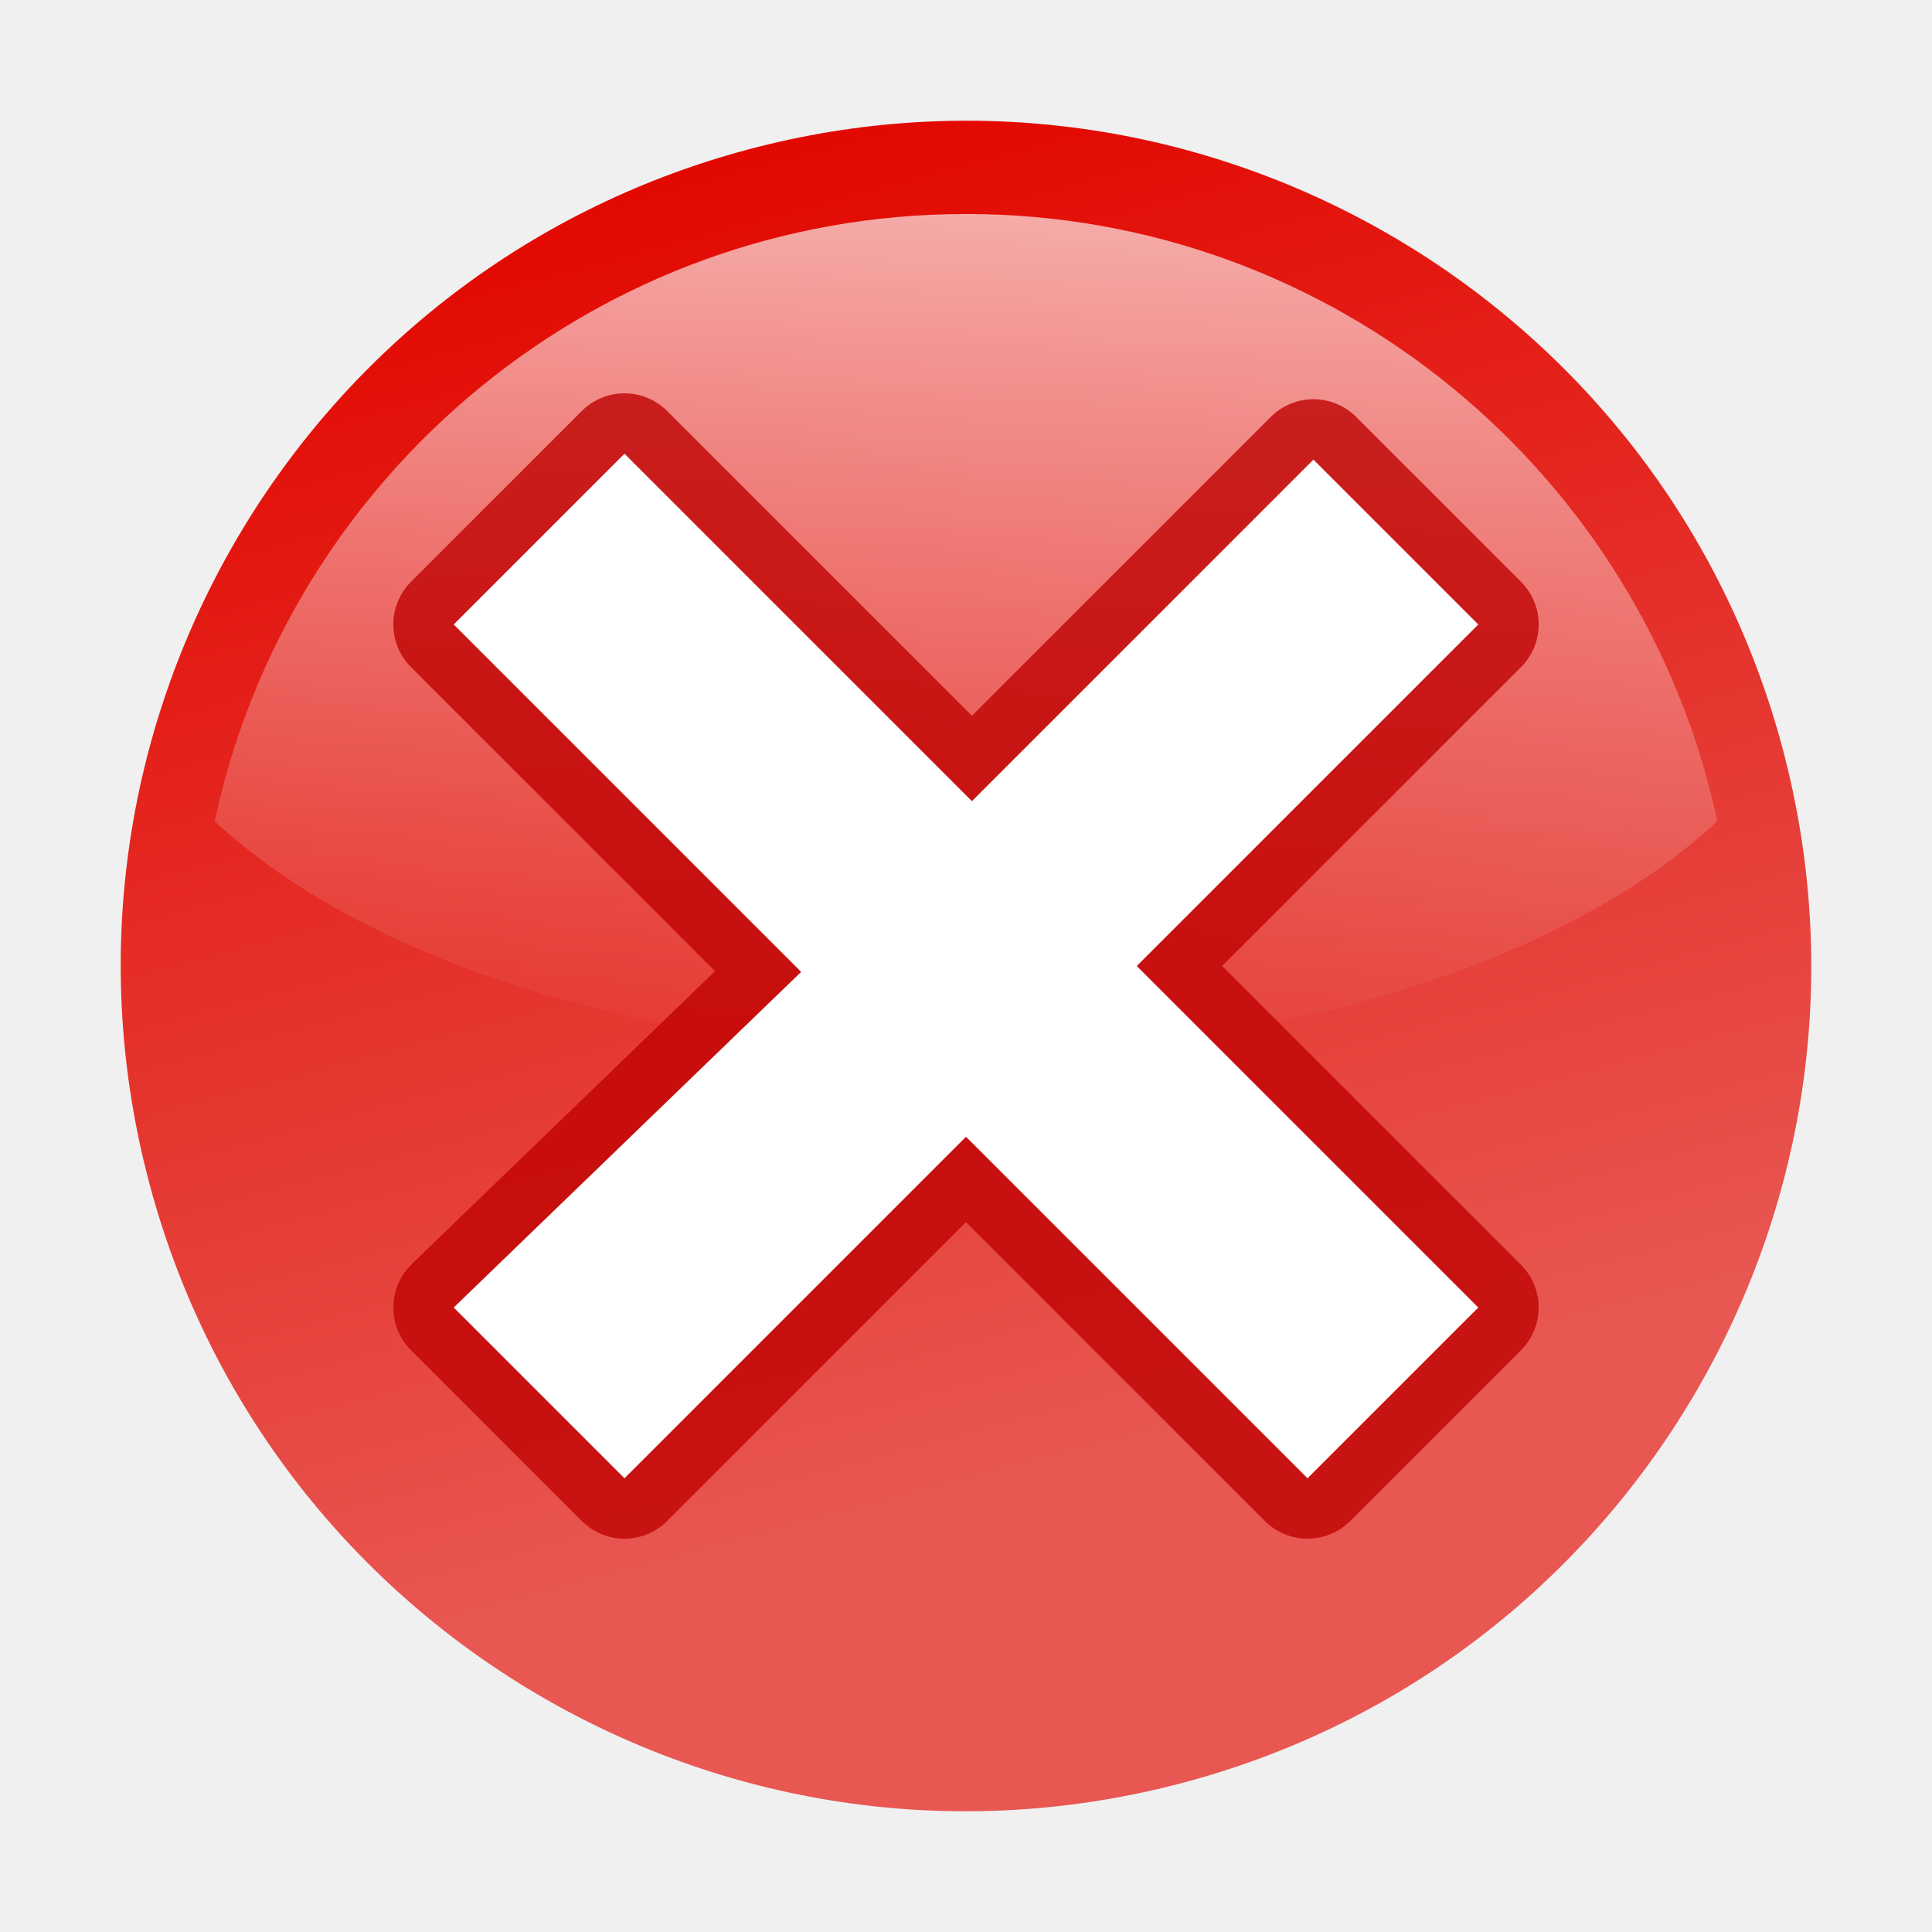
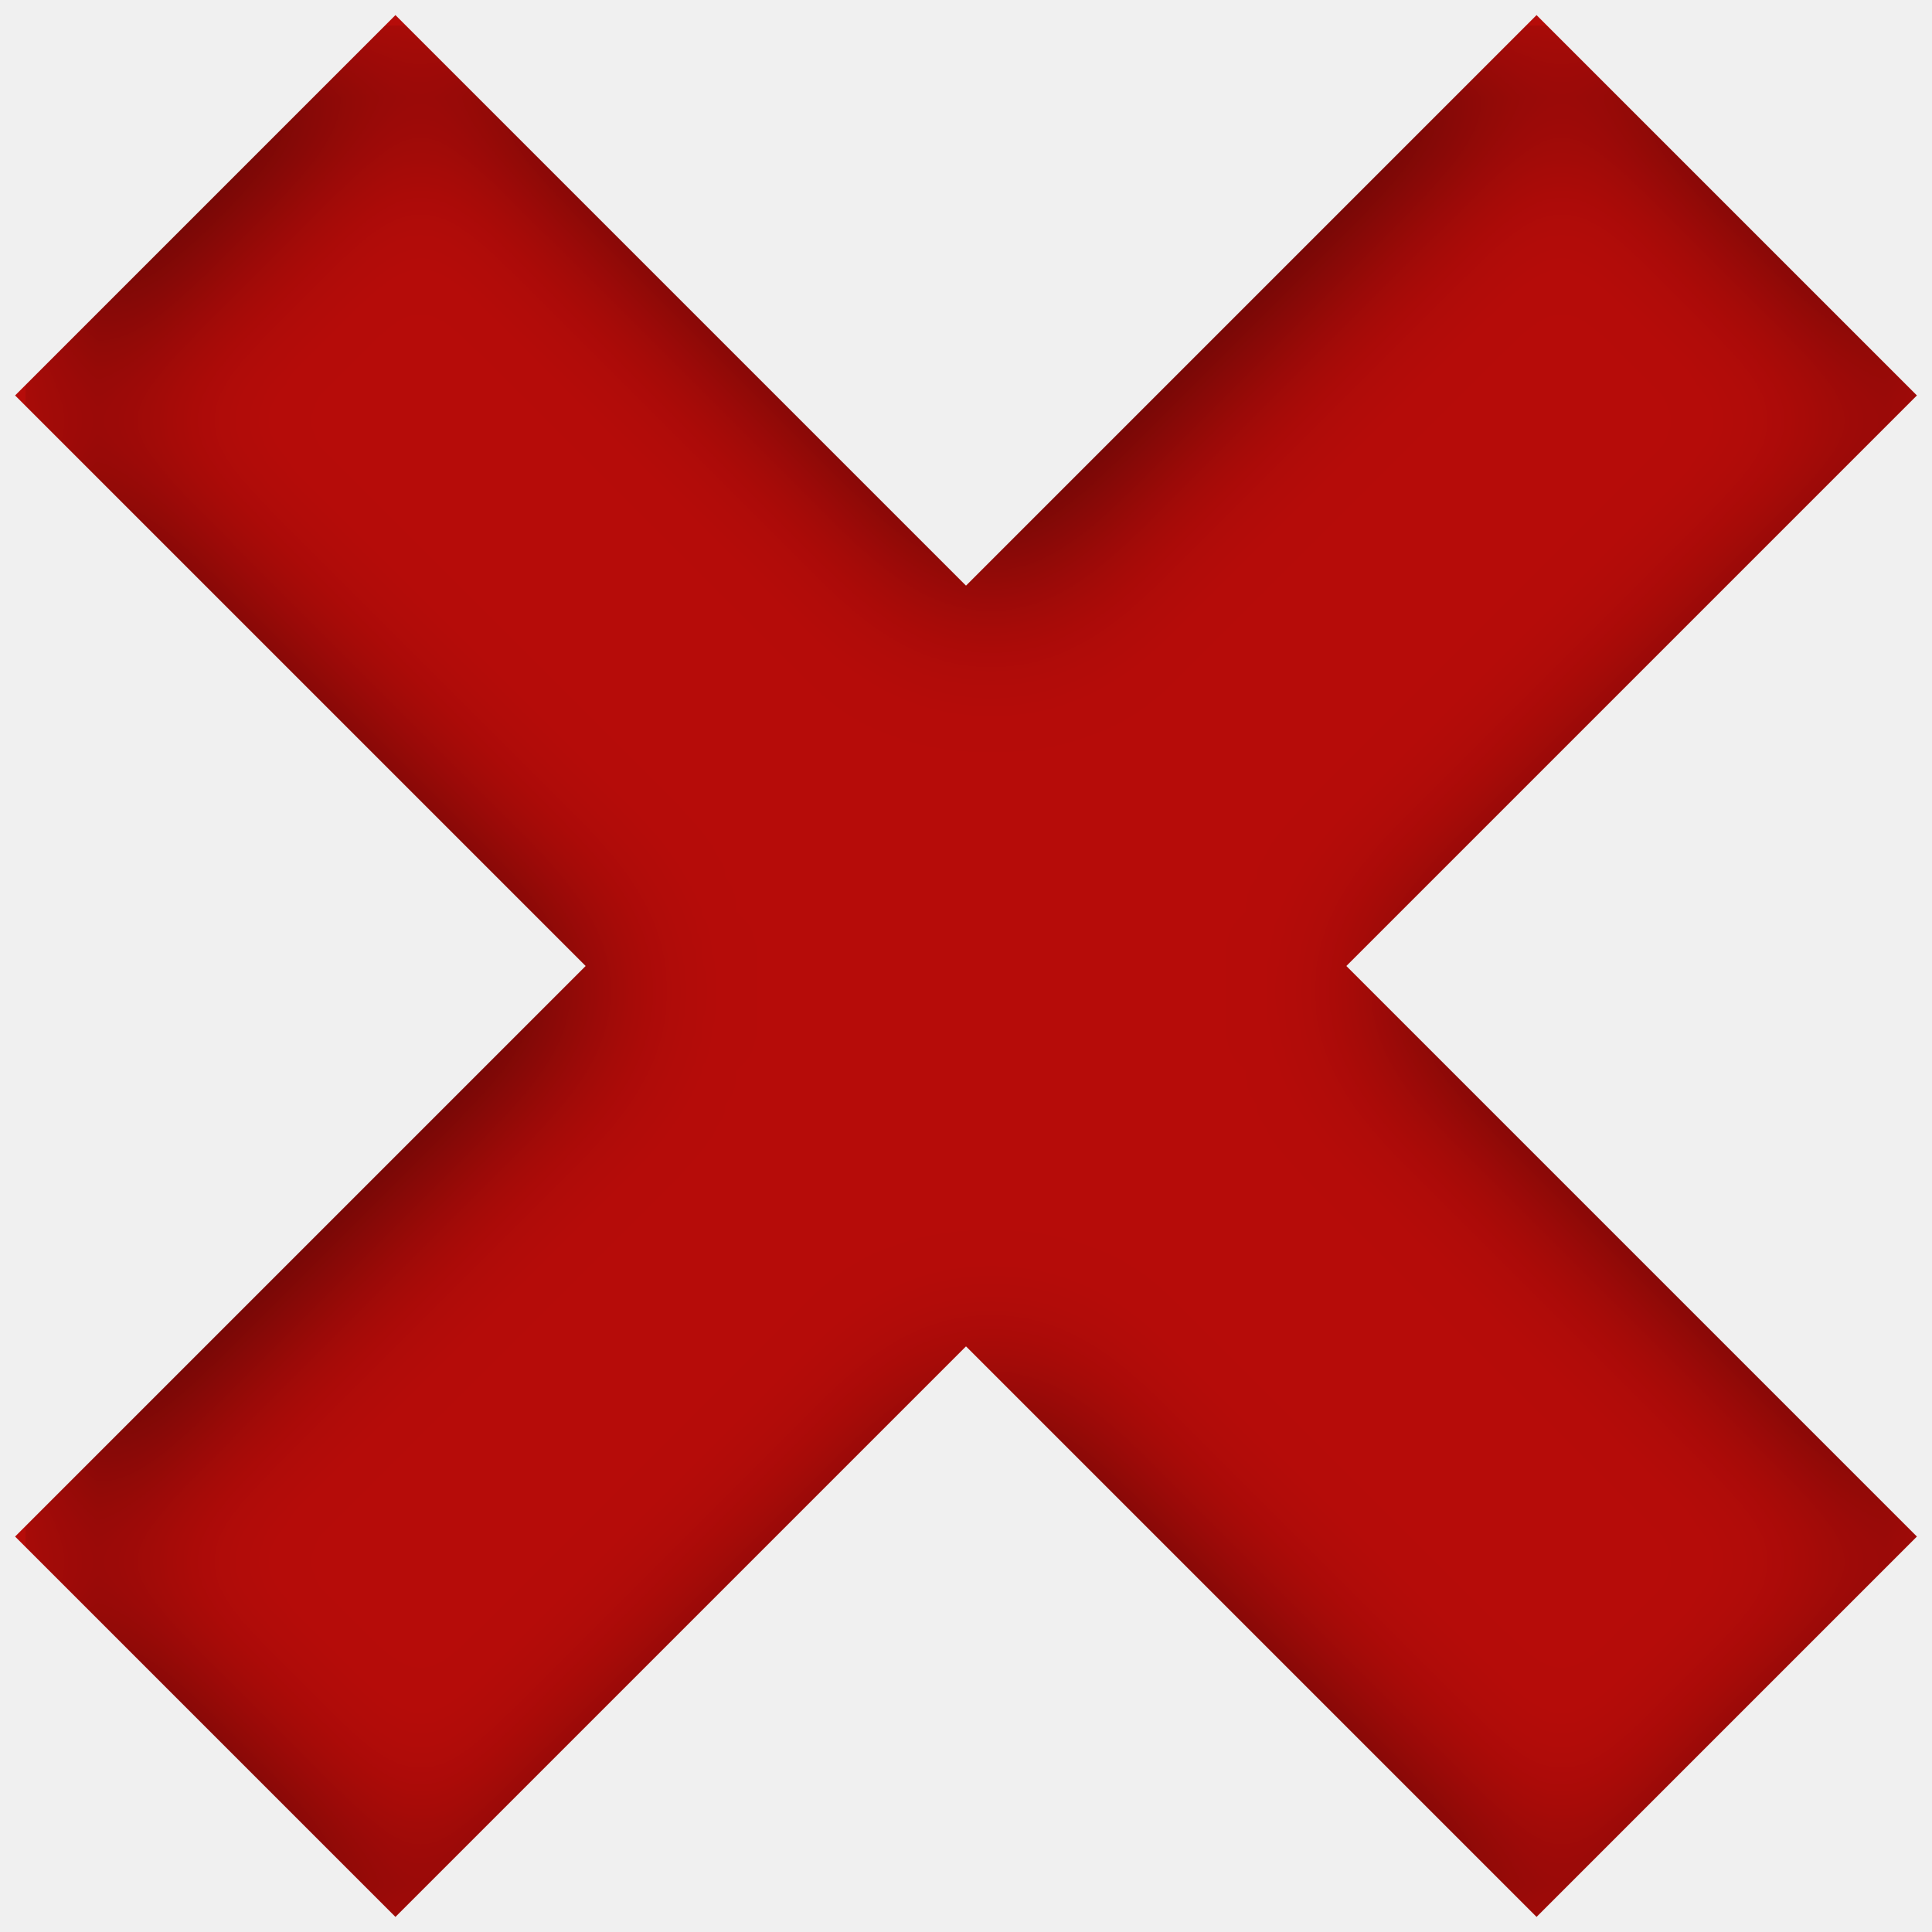
- <svg xmlns="http://www.w3.org/2000/svg" xmlns:xlink="http://www.w3.org/1999/xlink" width="128" height="128" id="svg2" version="1.0">
+ <svg xmlns="http://www.w3.org/2000/svg" width="128" height="128" viewBox="0 0 128 128" id="svg2" version="1.1">
  <defs id="defs4">
-     <linearGradient gradientTransform="matrix(0,1,-1,0,-39.9985,140.0029)" y2="-383.997" x2="-12.003" y1="-383.997" x1="-84.002" gradientUnits="userSpaceOnUse" id="linearGradient3225">
-       <stop id="stop3227" style="stop-color:#e85752;stop-opacity:1" offset="0" />
-       <stop id="stop3229" style="stop-color:#e20800;stop-opacity:1" offset="1" />
-     </linearGradient>
-     <linearGradient gradientTransform="matrix(0,1,-1,0,-39.9985,140.0029)" y2="-383.998" x2="-23.516" y1="-383.997" x1="-84.002" gradientUnits="userSpaceOnUse" id="linearGradient3711">
-       <stop id="stop3713" style="stop-color:white;stop-opacity:1;" offset="0" />
-       <stop id="stop3715" style="stop-color:white;stop-opacity:0;" offset="1" />
-     </linearGradient>
-     <linearGradient xlink:href="#linearGradient3225" id="linearGradient3196" gradientUnits="userSpaceOnUse" gradientTransform="matrix(0,1,-1,0,-39.9985,140.0029)" x1="-70.003" y1="-383.997" x2="-11.916" y2="-383.997" />
-     <linearGradient xlink:href="#linearGradient3711" id="linearGradient3203" gradientUnits="userSpaceOnUse" gradientTransform="matrix(0,1.591298,-1.591298,0,-146.0489,141.4862)" x1="-88.058" y1="-131.931" x2="-45.097" y2="-131.931" />
+     <filter style="color-interpolation-filters:sRGB;" id="filter4187">
+       <feFlood flood-opacity="0.498" flood-color="rgb(0,0,0)" result="flood" id="feFlood4189" />
+       <feComposite in="flood" in2="SourceGraphic" operator="out" result="composite1" id="feComposite4191" />
+       <feGaussianBlur in="composite1" stdDeviation="3" result="blur" id="feGaussianBlur4193" />
+       <feOffset dx="1" dy="1" result="offset" id="feOffset4195" />
+       <feComposite in="offset" in2="SourceGraphic" operator="atop" result="composite2" id="feComposite4197" />
+     </filter>
  </defs>
-   <g id="layer1">
-     <circle style="fill:url(#linearGradient3196);fill-opacity:1" r="36" rx="8.001" cx="343.999" cy="92" ry="8.001" id="circle3581_2_" transform="matrix(-1.502244,0.402525,-0.402525,-1.502244,617.8027,63.73825)" />
-     <path style="opacity:0.8;fill:url(#linearGradient3203);fill-opacity:1" d="M 64,14.178 C 39.563,14.178 19.144,31.434 14.222,54.408 C 24.032,63.553 42.646,69.724 64,69.724 C 85.354,69.724 103.968,63.553 113.778,54.408 C 108.856,31.434 88.437,14.178 64,14.178 z " id="circle16776" />
-     <path id="path2276" d="M -106.385,44.124 L -106.385,41.329 L -106.385,44.124 z " style="fill:#ffffff;fill-opacity:0.757;fill-rule:nonzero;stroke:none;stroke-width:0.5;stroke-linecap:round;stroke-linejoin:round;stroke-miterlimit:4;stroke-dasharray:none;stroke-dashoffset:4;stroke-opacity:1" />
-     <g id="g2896" transform="matrix(0.707107,-0.707107,0.707107,0.707107,-26.50967,64)">
-       <path style="opacity:0.8;fill:none;fill-opacity:1;fill-rule:evenodd;stroke:#bf0303;stroke-width:8;stroke-linecap:round;stroke-linejoin:round;stroke-miterlimit:4;stroke-opacity:1;stroke-dasharray:none" d="M 56,24 L 56,56.554 L 24,56 L 24,72 L 56,72 L 56,104 L 72,104 L 72,72 L 104,72 L 104,56.554 L 72,56.554 L 72,24 L 56,24 z " id="path1990" />
-       <path id="rect3232" d="M 56,24 L 56,56.554 L 24,56 L 24,72 L 56,72 L 56,104 L 72,104 L 72,72 L 104,72 L 104,56.554 L 72,56.554 L 72,24 L 56,24 z " style="fill:white;fill-opacity:1;fill-rule:evenodd;stroke:none;stroke-width:4;stroke-linecap:round;stroke-linejoin:round;stroke-miterlimit:4;stroke-opacity:1" />
-     </g>
+   <g id="layer1" transform="translate(0,-924.3622)">
+     <polygon transform="matrix(1.68,0,0,1.68,-20,904.3622)" points="27.5,12.5 12.5,27.5 35,50 12.5,72.5 27.5,87.5 50,65 72.5,87.5 87.5,72.5 65,50 87.5,27.5 72.5,12.5 50,35 " id="polygon4" style="fill:#b60c09;fill-opacity:1;filter:url(#filter4187)" />
  </g>
</svg>
